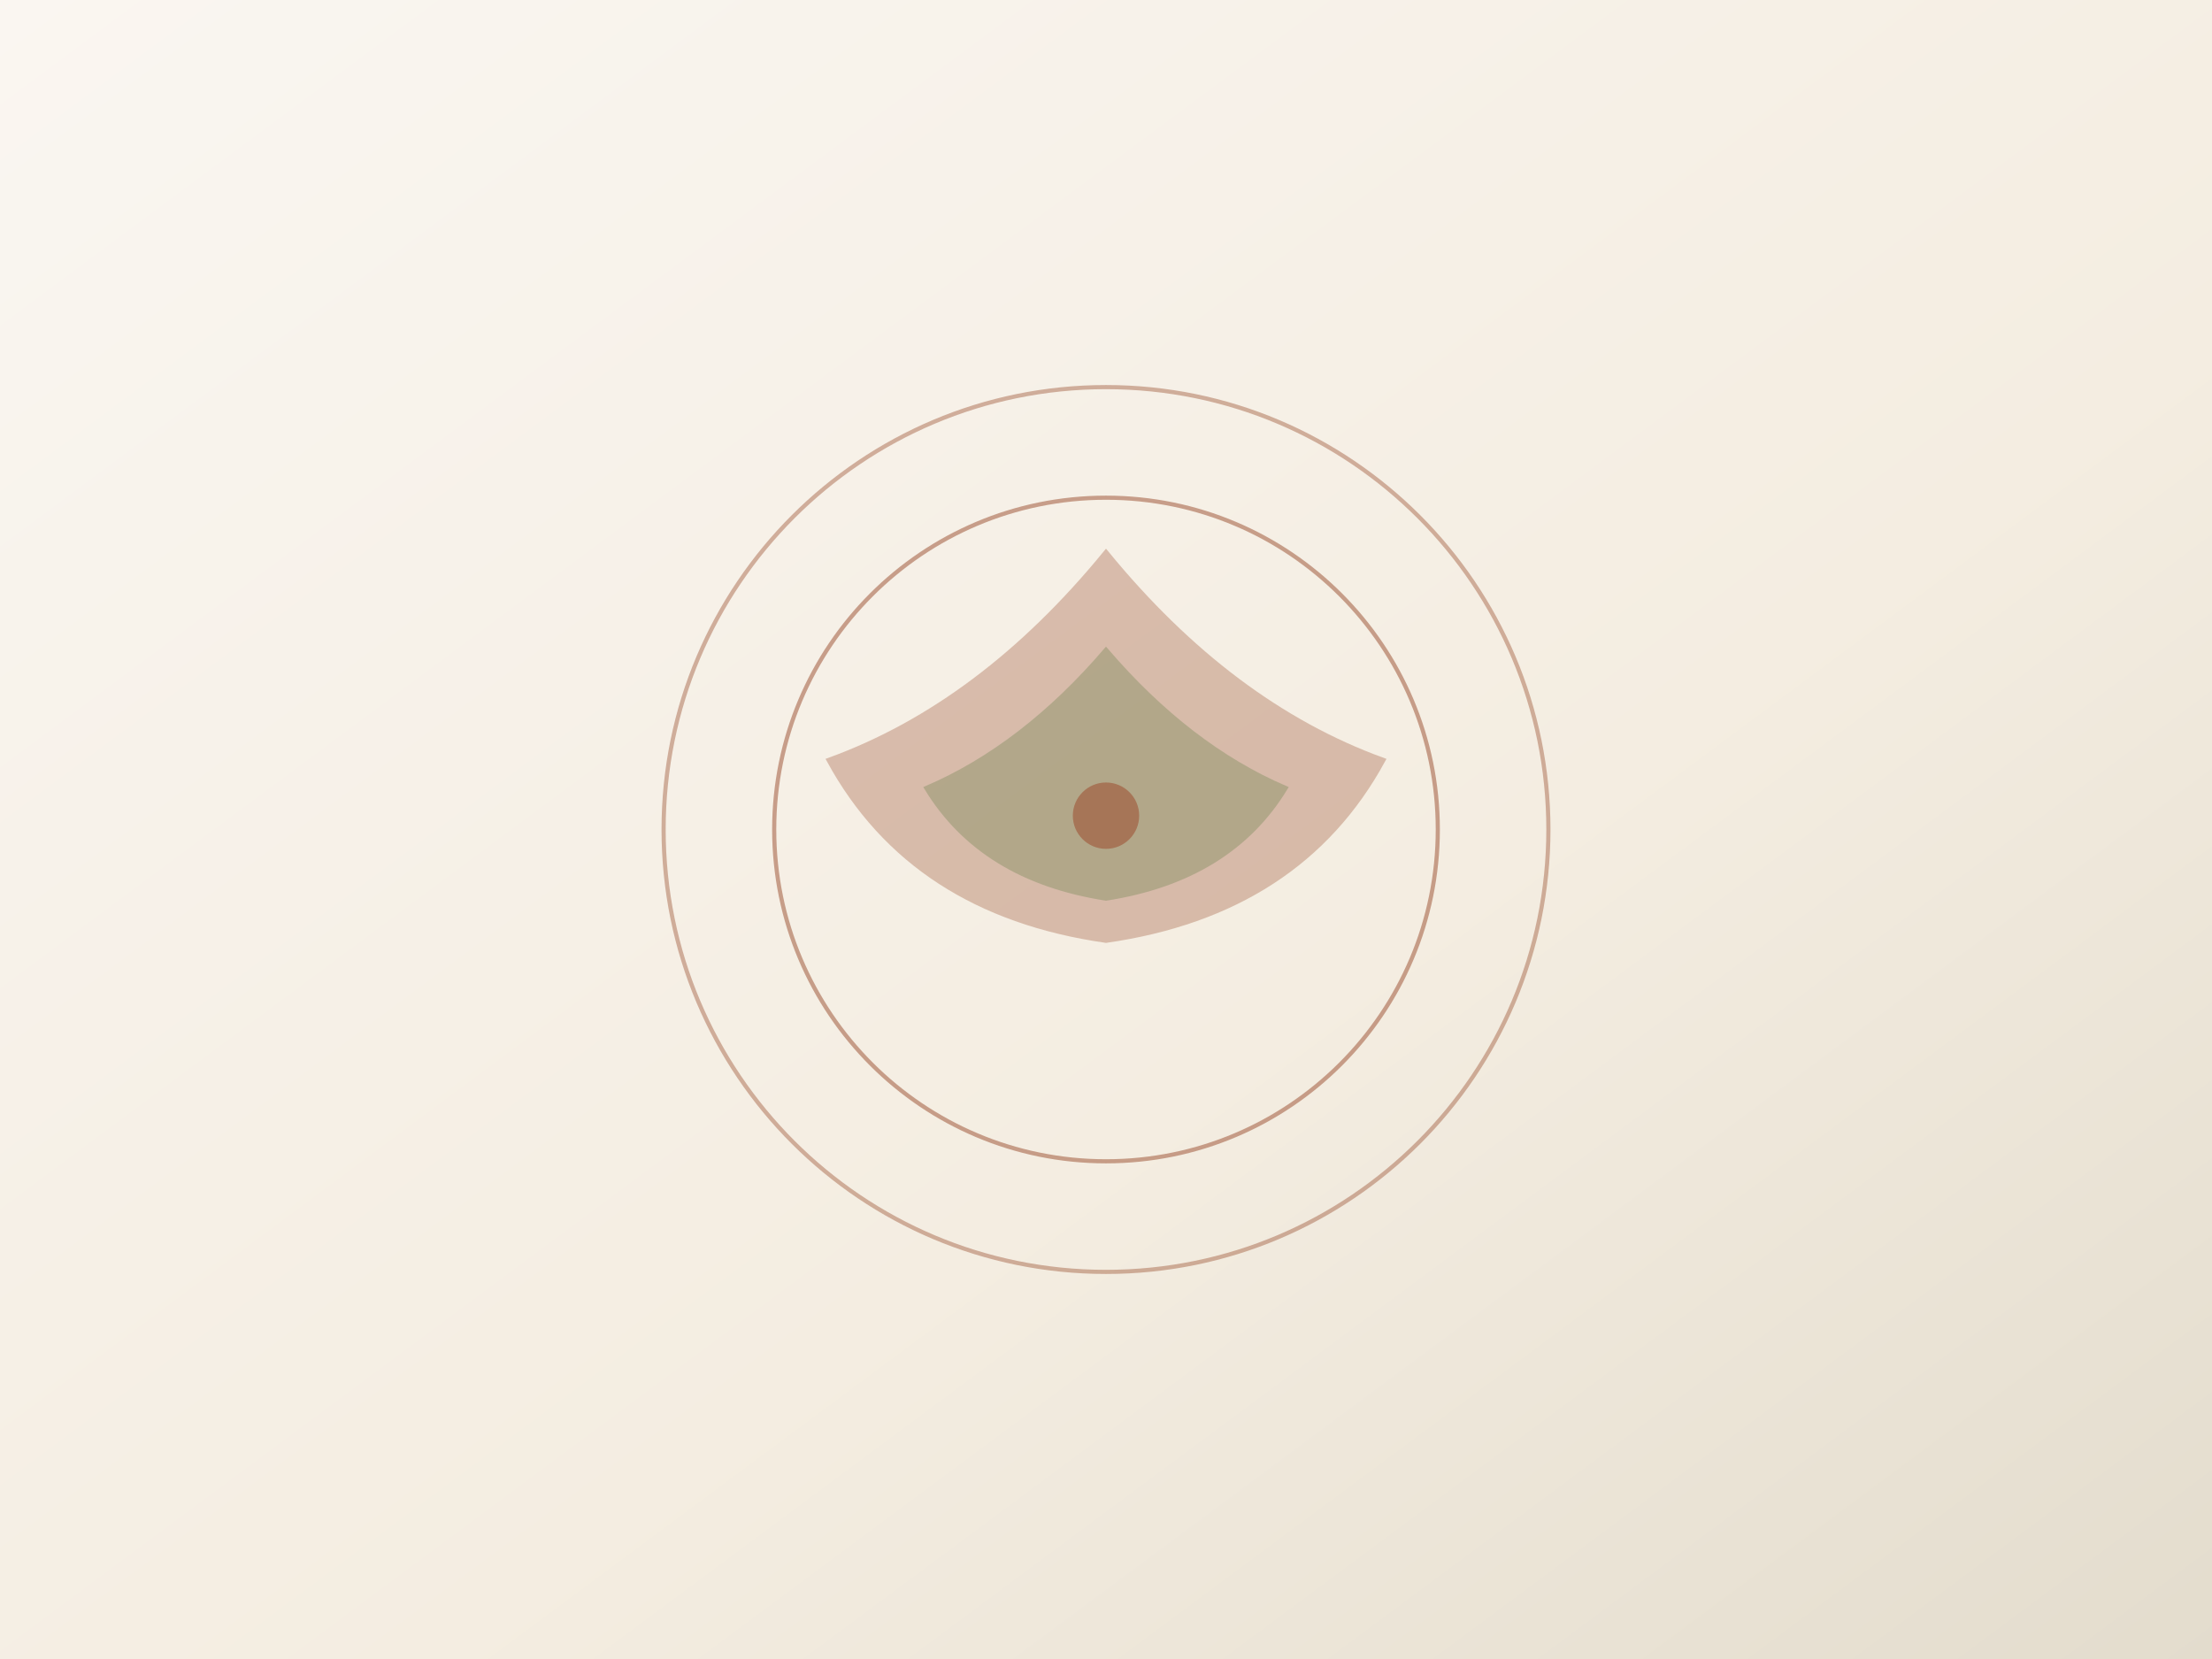
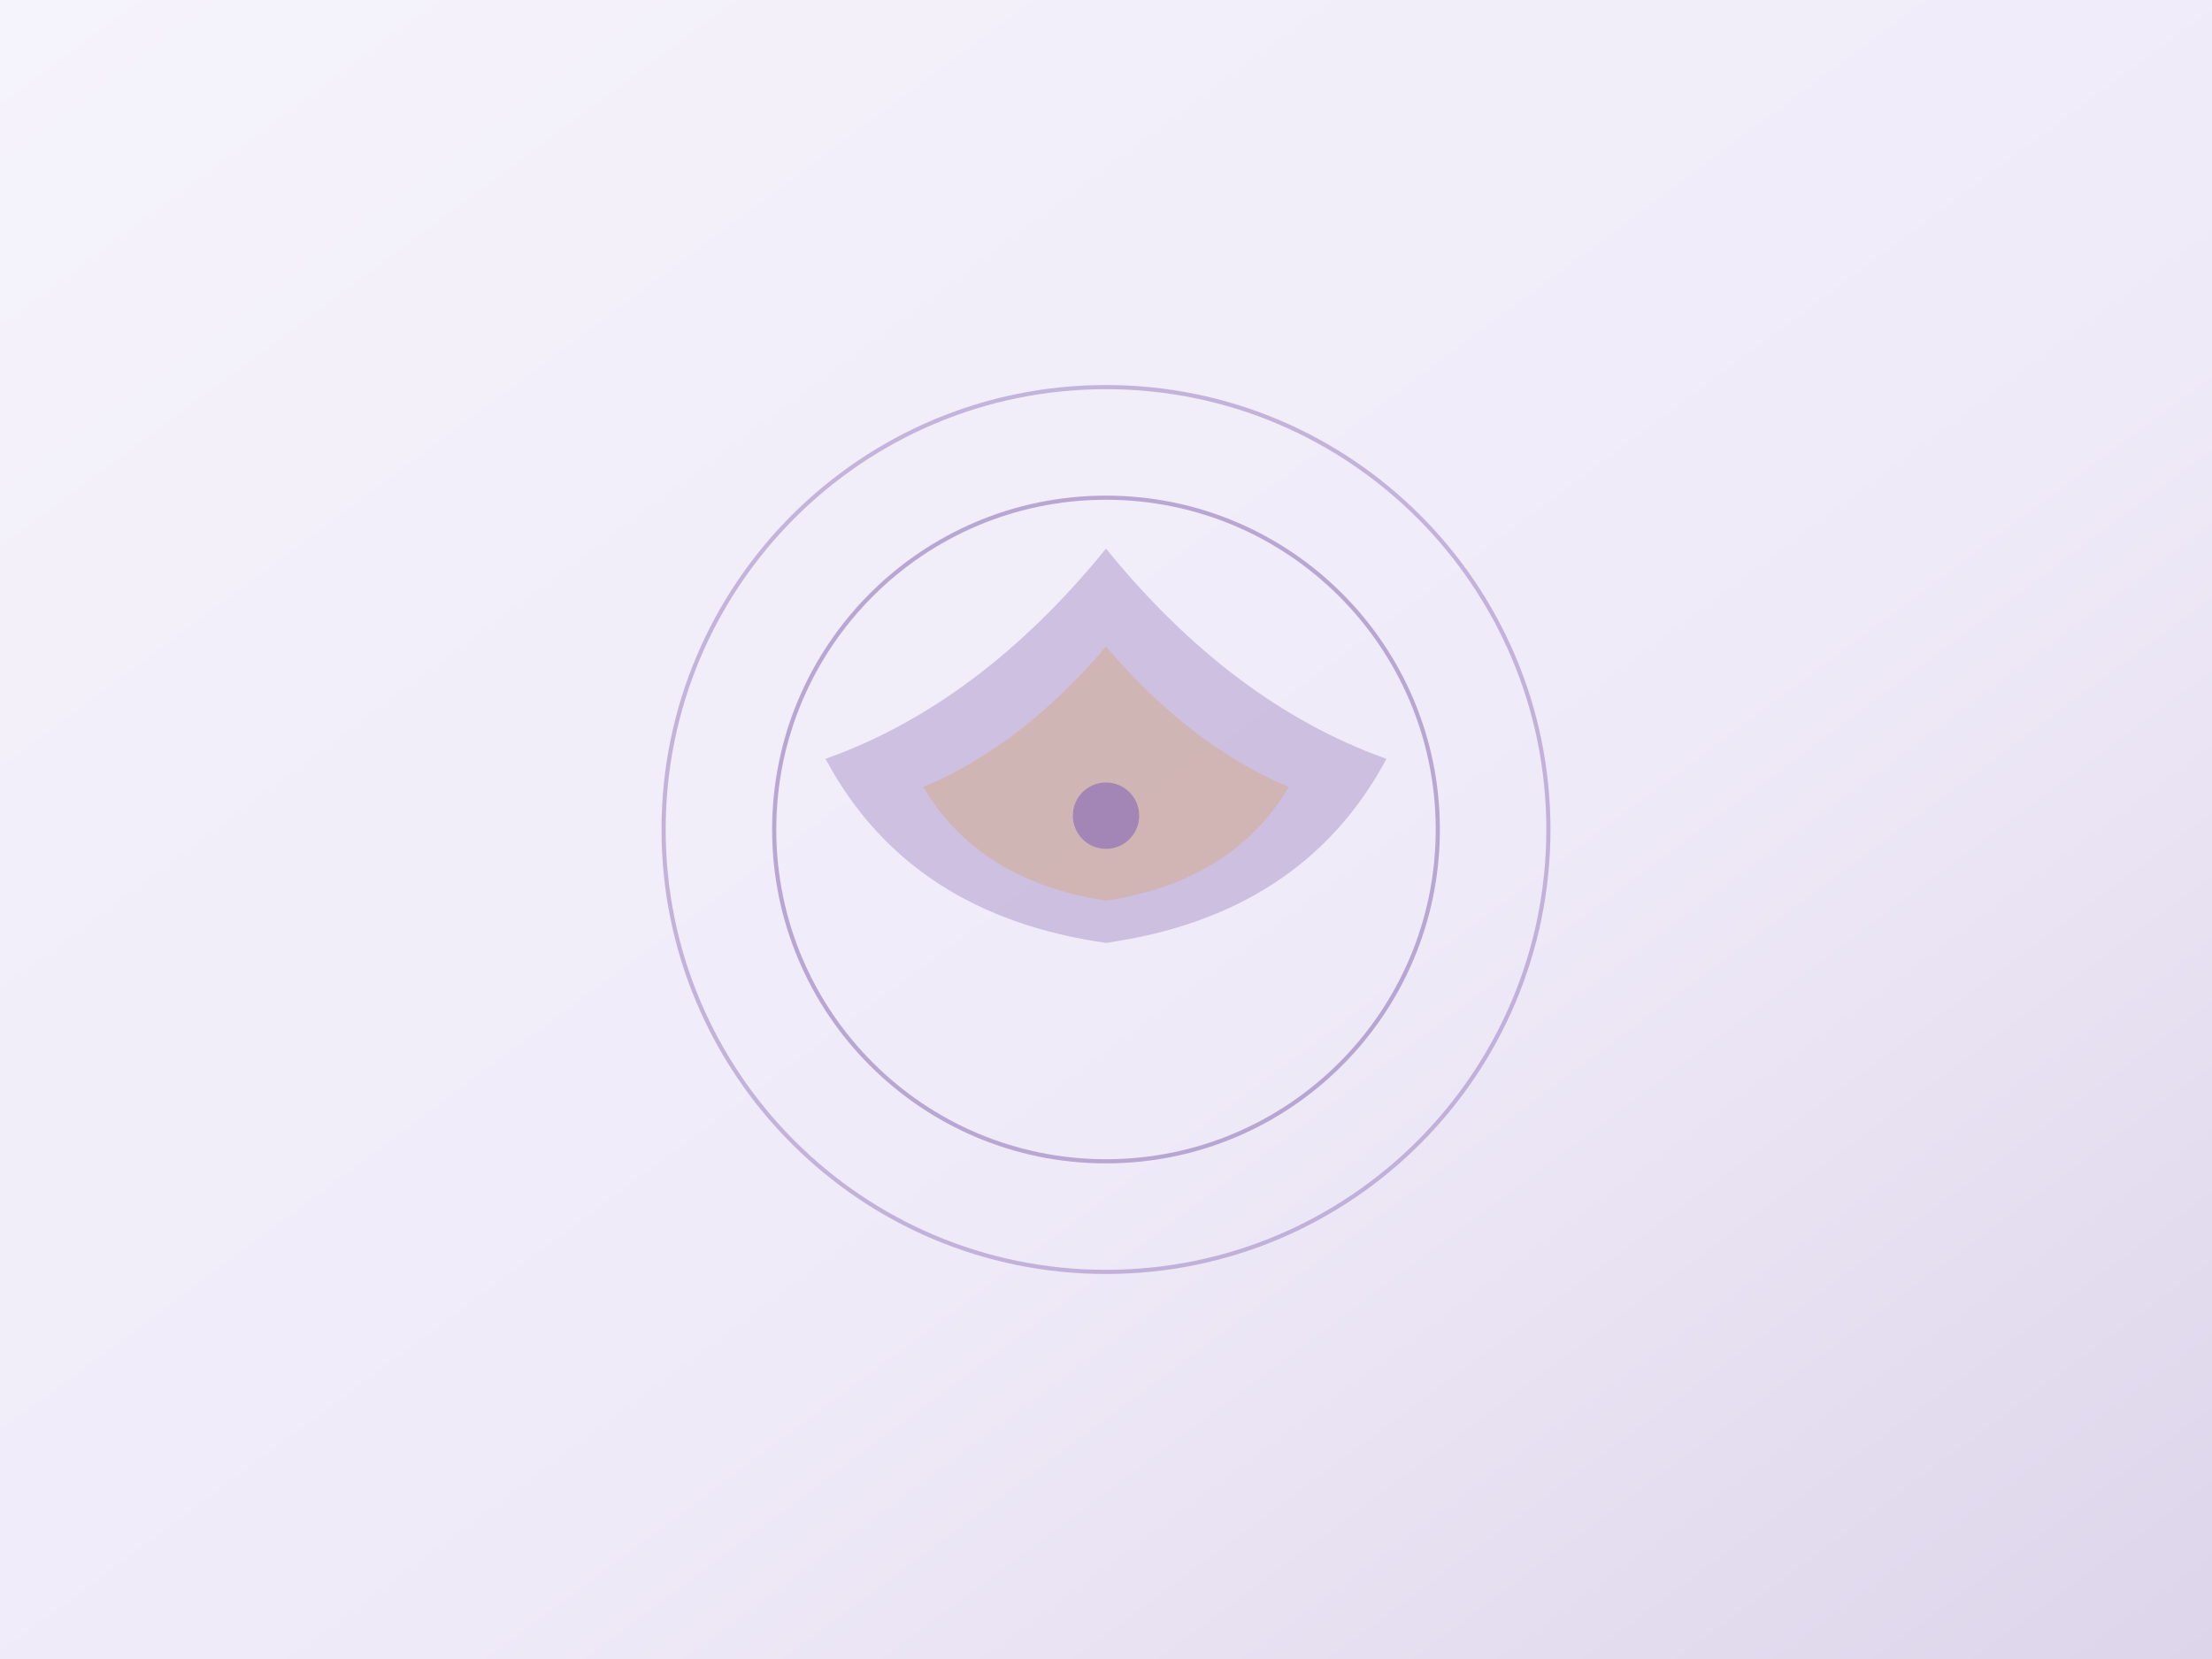
<svg xmlns="http://www.w3.org/2000/svg" viewBox="0 0 800 600" preserveAspectRatio="xMidYMid slice">
  <defs>
    <linearGradient id="bg-espauto" x1="0%" y1="0%" x2="100%" y2="100%">
-       <stop offset="0%" stop-color="#faf6f1" />
-       <stop offset="60%" stop-color="#f4ede1" />
-       <stop offset="100%" stop-color="#e3dccd" />
+       <stop offset="0%" stop-color="#f5f3fb" />
+       <stop offset="60%" stop-color="#efeaf8" />
+       <stop offset="100%" stop-color="#ddd5ea" />
    </linearGradient>
  </defs>
  <rect width="800" height="600" fill="url(#bg-espauto)" />
  <g transform="translate(400, 300)">
-     <circle cx="0" cy="0" r="160" stroke="#a05a3c" stroke-width="1.5" fill="none" opacity="0.45" />
-     <circle cx="0" cy="0" r="120" stroke="#a05a3c" stroke-width="1.5" fill="none" opacity="0.55" />
-     <path d="M 0,-100 Q -45,-45 -100,-25 Q -70,30 0,40 Q 70,30 100,-25 Q 45,-45 0,-100 Z" fill="#a05a3c" opacity="0.35" stroke="#a05a3c" stroke-width="2" />
-     <path d="M 0,-65 Q -30,-30 -65,-15 Q -45,18 0,25 Q 45,18 65,-15 Q 30,-30 0,-65 Z" fill="#7a8a5b" opacity="0.4" stroke="#7a8a5b" stroke-width="1.5" />
-     <circle cx="0" cy="-5" r="12" fill="#a05a3c" opacity="0.65" />
+     <circle cx="0" cy="0" r="160" stroke="#8b6db5" stroke-width="1.5" fill="none" opacity="0.45" />
+     <circle cx="0" cy="0" r="120" stroke="#8b6db5" stroke-width="1.5" fill="none" opacity="0.55" />
+     <path d="M 0,-100 Q -45,-45 -100,-25 Q -70,30 0,40 Q 70,30 100,-25 Q 45,-45 0,-100 Z" fill="#8b6db5" opacity="0.35" stroke="#8b6db5" stroke-width="2" />
+     <path d="M 0,-65 Q -30,-30 -65,-15 Q -45,18 0,25 Q 45,18 65,-15 Q 30,-30 0,-65 Z" fill="#d4a574" opacity="0.4" stroke="#d4a574" stroke-width="1.5" />
+     <circle cx="0" cy="-5" r="12" fill="#8b6db5" opacity="0.65" />
  </g>
</svg>
